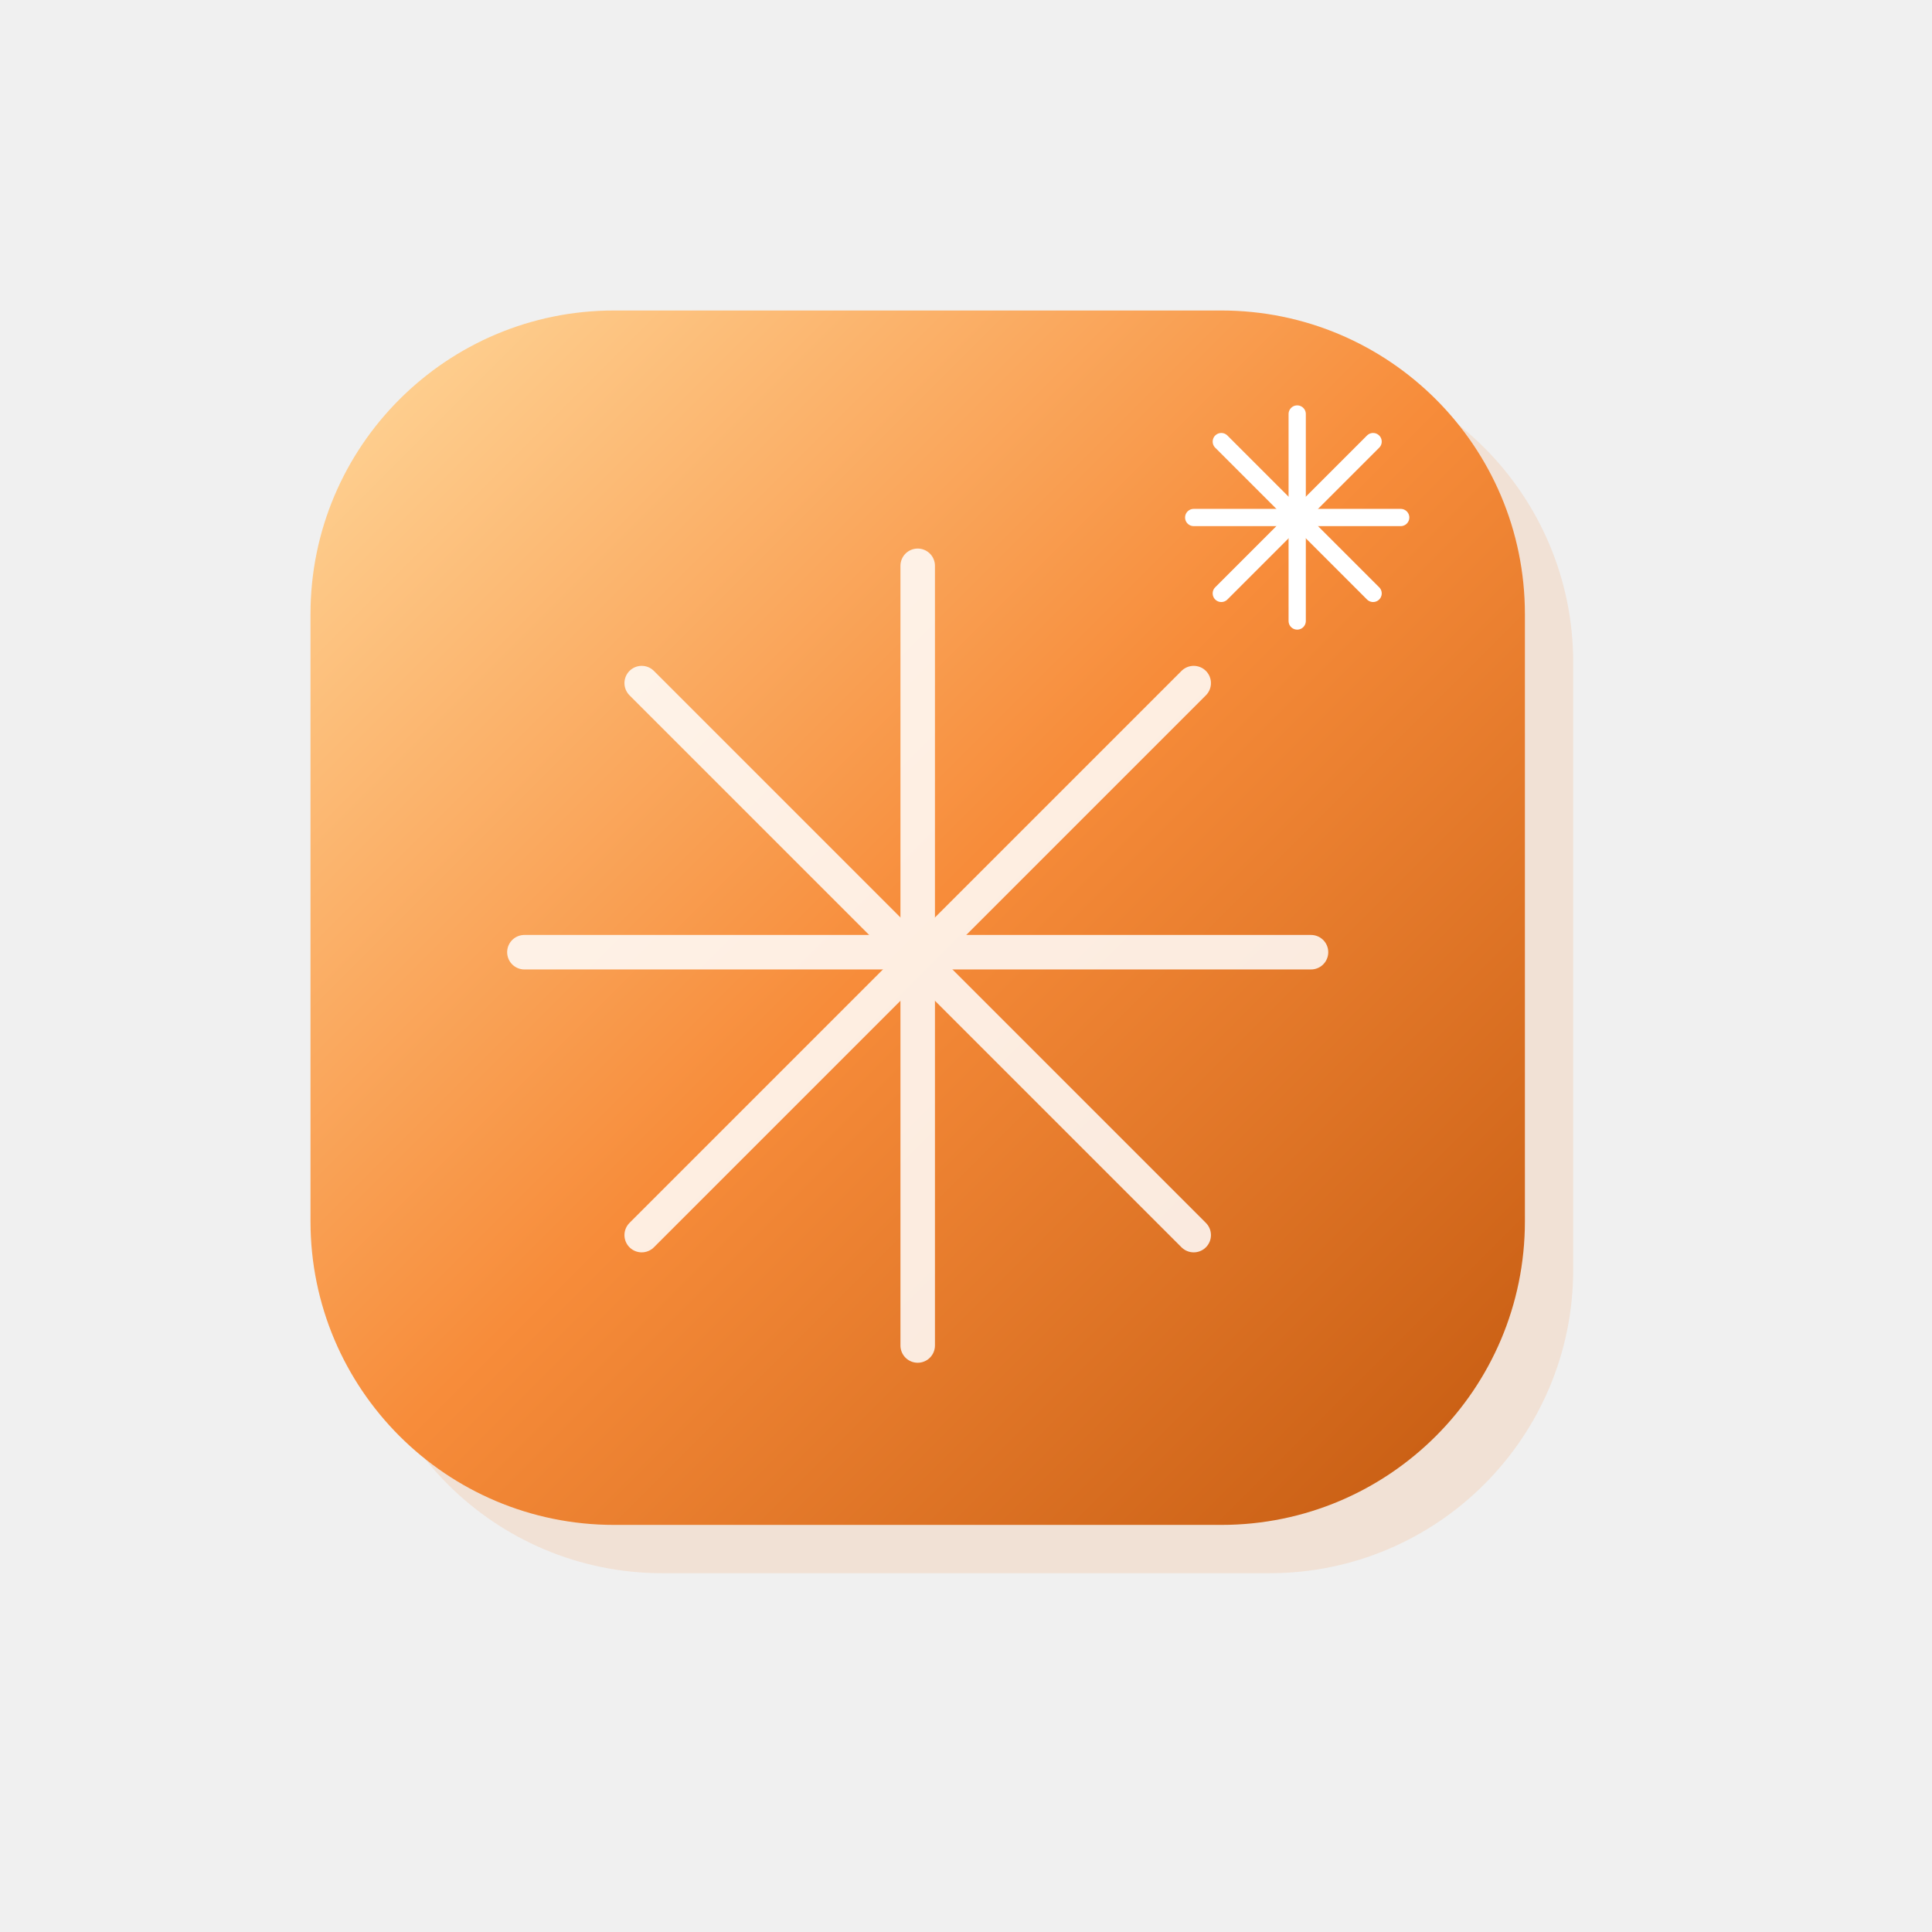
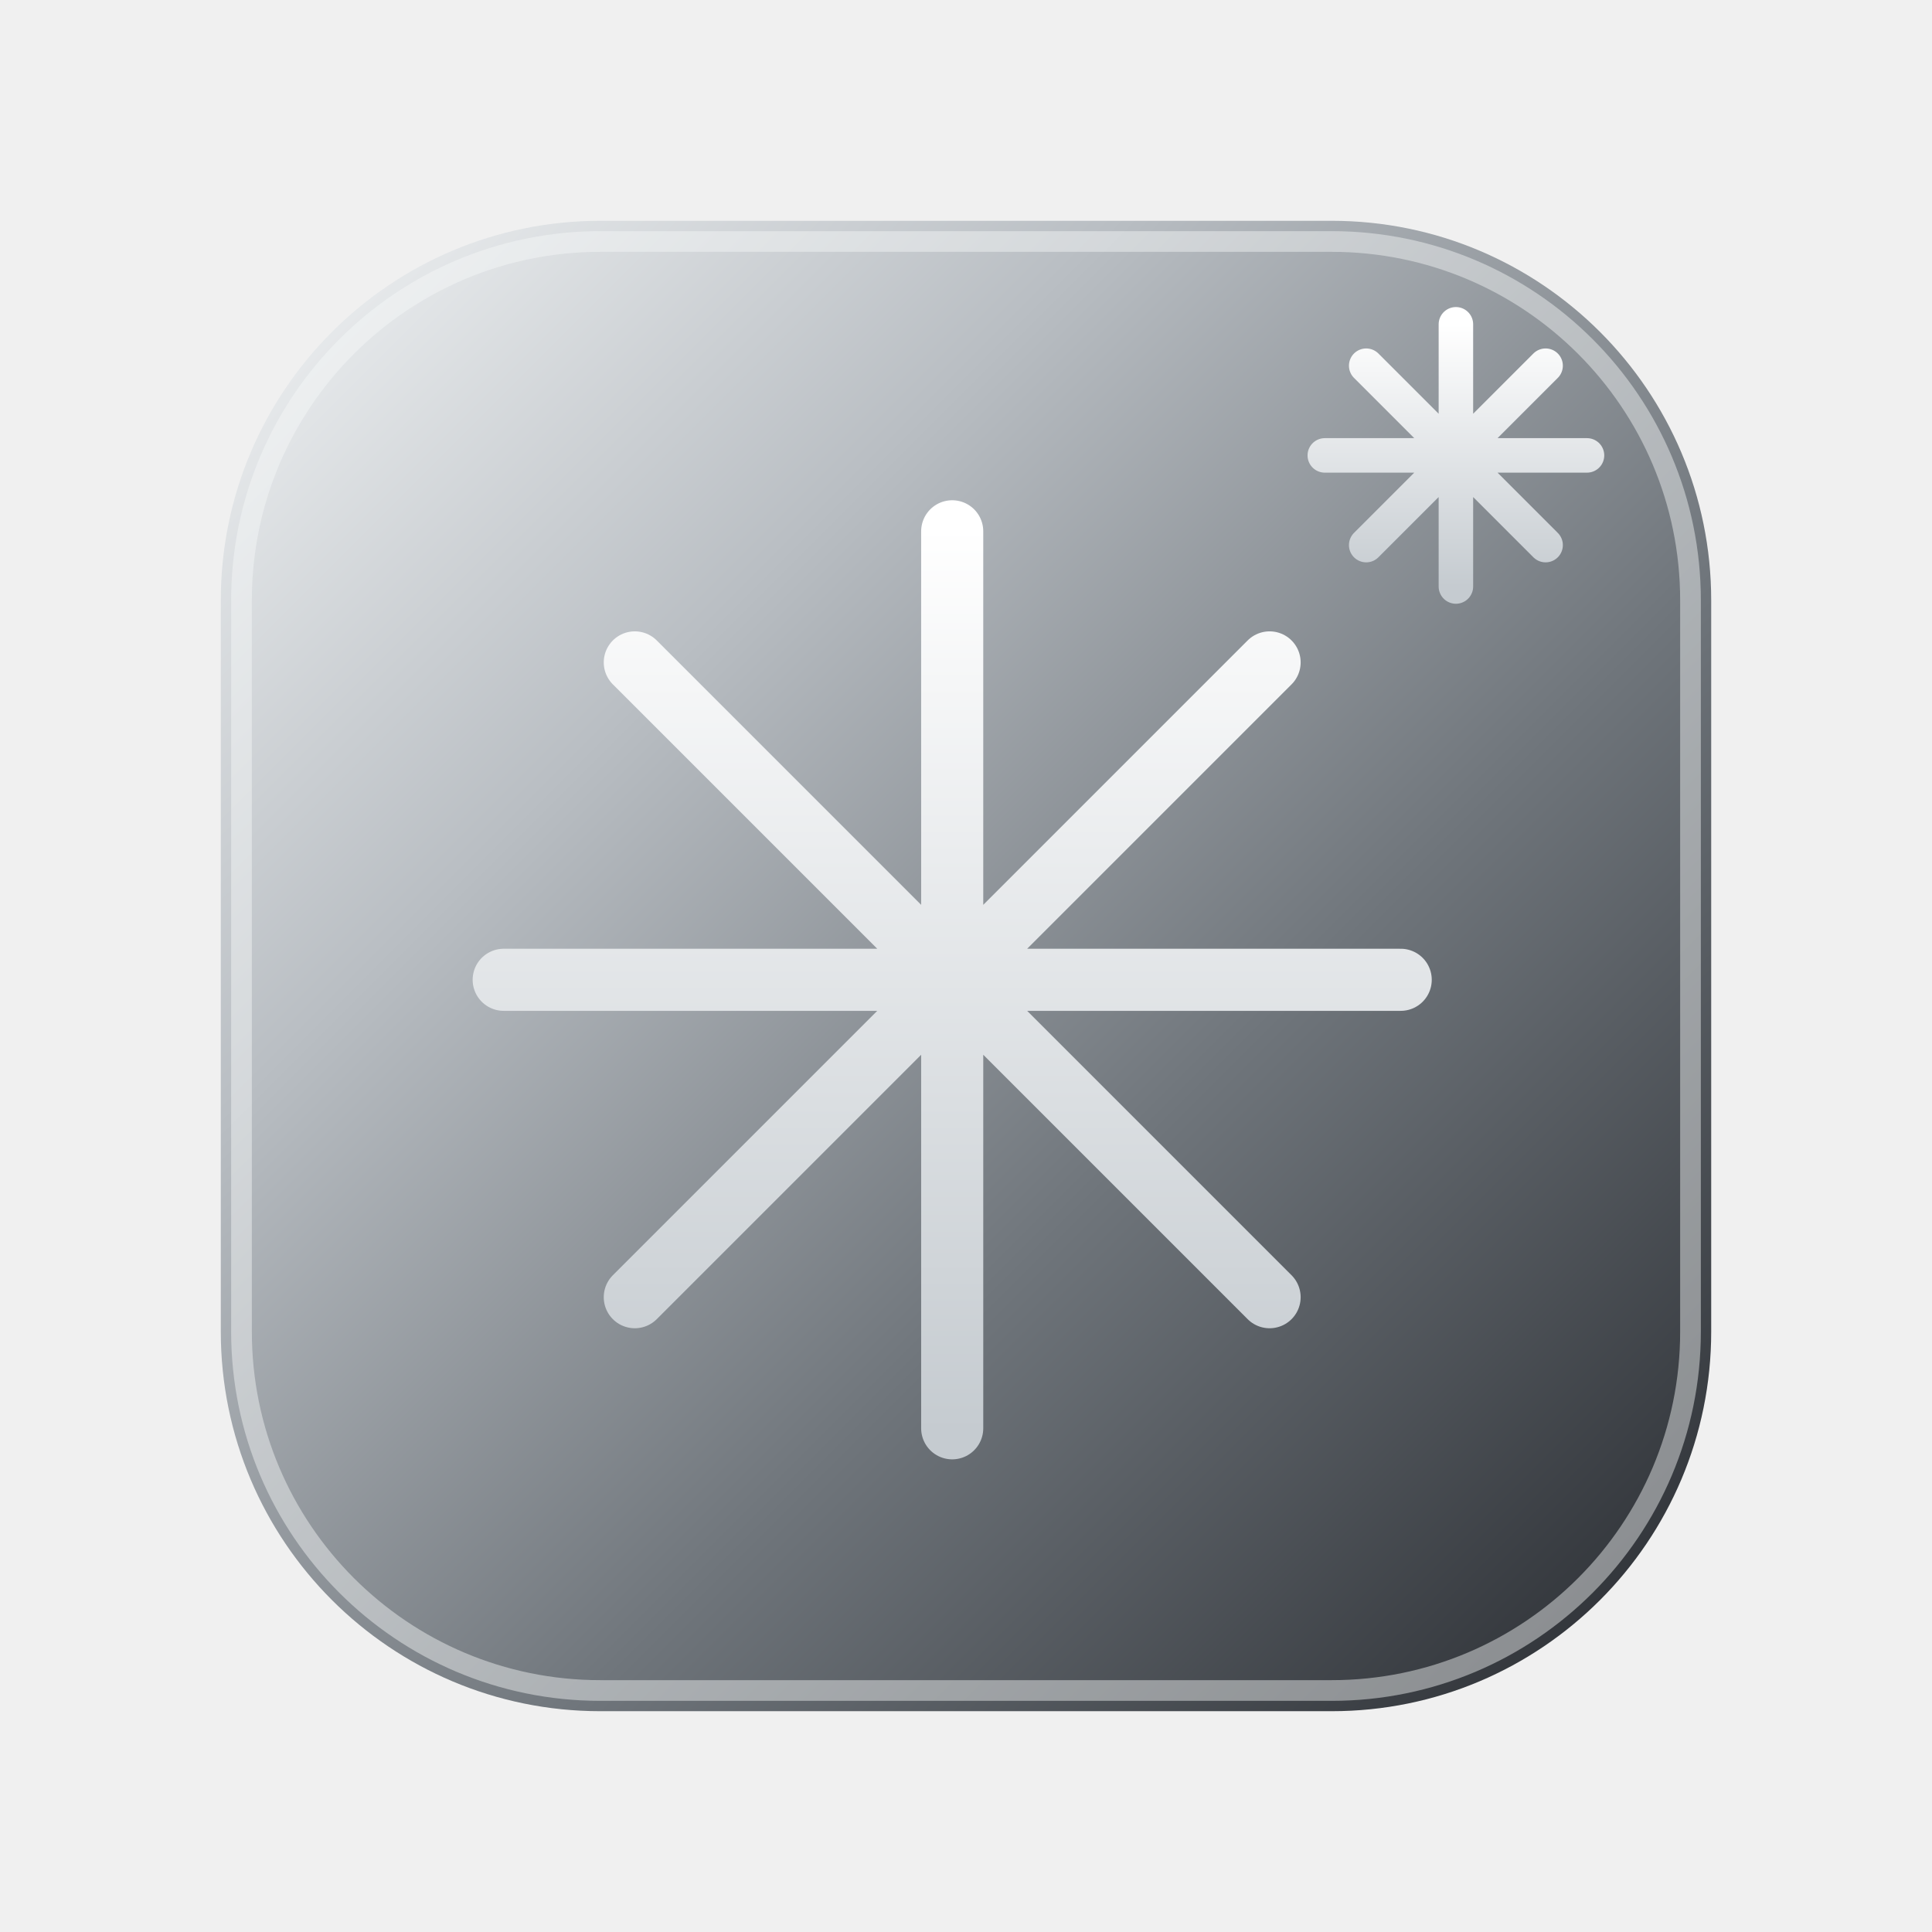
<svg xmlns="http://www.w3.org/2000/svg" viewBox="0 0 280 280">
  <defs>
-     <linearGradient id="g" x1="0%" y1="0%" x2="100%" y2="100%">
-       <stop offset="0%" stop-color="#ffd89b" />
-       <stop offset="50%" stop-color="#f78c3a" />
-       <stop offset="100%" stop-color="#c45a10" />
+     <linearGradient id="metal" x1="0" y1="0" x2="1" y2="1">
+       <stop offset="0" stop-color="#f4f6f7" />
+       <stop offset="0.3" stop-color="#b9bec3" />
+       <stop offset="0.62" stop-color="#6f757b" />
+       <stop offset="1" stop-color="#25282d" />
+     </linearGradient>
+     <linearGradient id="mark" x1="0" y1="0" x2="0" y2="1">
+       <stop offset="0" stop-color="#ffffff" />
+       <stop offset="1" stop-color="#c5cbd0" />
    </linearGradient>
  </defs>
-   <rect x="52" y="52" width="176" height="176" rx="44" fill="#f78c3a" opacity="0.15" />
-   <rect x="45" y="45" width="176" height="176" rx="44" fill="url(#g)" />
-   <g fill="none" stroke="#fff" stroke-width="5" stroke-linecap="round" opacity="0.85">
-     <line x1="133" y1="82" x2="133" y2="195" />
-     <line x1="76" y1="138" x2="190" y2="138" />
-     <line x1="93" y1="99" x2="173" y2="179" />
-     <line x1="173" y1="99" x2="93" y2="179" />
-   </g>
-   <g fill="none" stroke="#fff" stroke-width="2.5" stroke-linecap="round">
-     <line x1="188" y1="60" x2="188" y2="90" />
-     <line x1="173" y1="75" x2="203" y2="75" />
-     <line x1="177" y1="64" x2="199" y2="86" />
-     <line x1="199" y1="64" x2="177" y2="86" />
+   <rect x="32" y="32" width="216" height="216" rx="55" fill="url(#metal)" />
+   <rect x="35" y="35" width="210" height="210" rx="52" fill="none" stroke="#f7f8f9" stroke-opacity="0.45" stroke-width="3" />
+   <g fill="none" stroke="url(#mark)" stroke-linecap="round">
+     <path d="M138 77V207M73 142H203M92 96L184 188M184 96L92 188" stroke-width="9" />
+     <path d="M211 47V85M192 66H230M198 53L224 79M224 53L198 79" stroke-width="5" />
  </g>
</svg>
